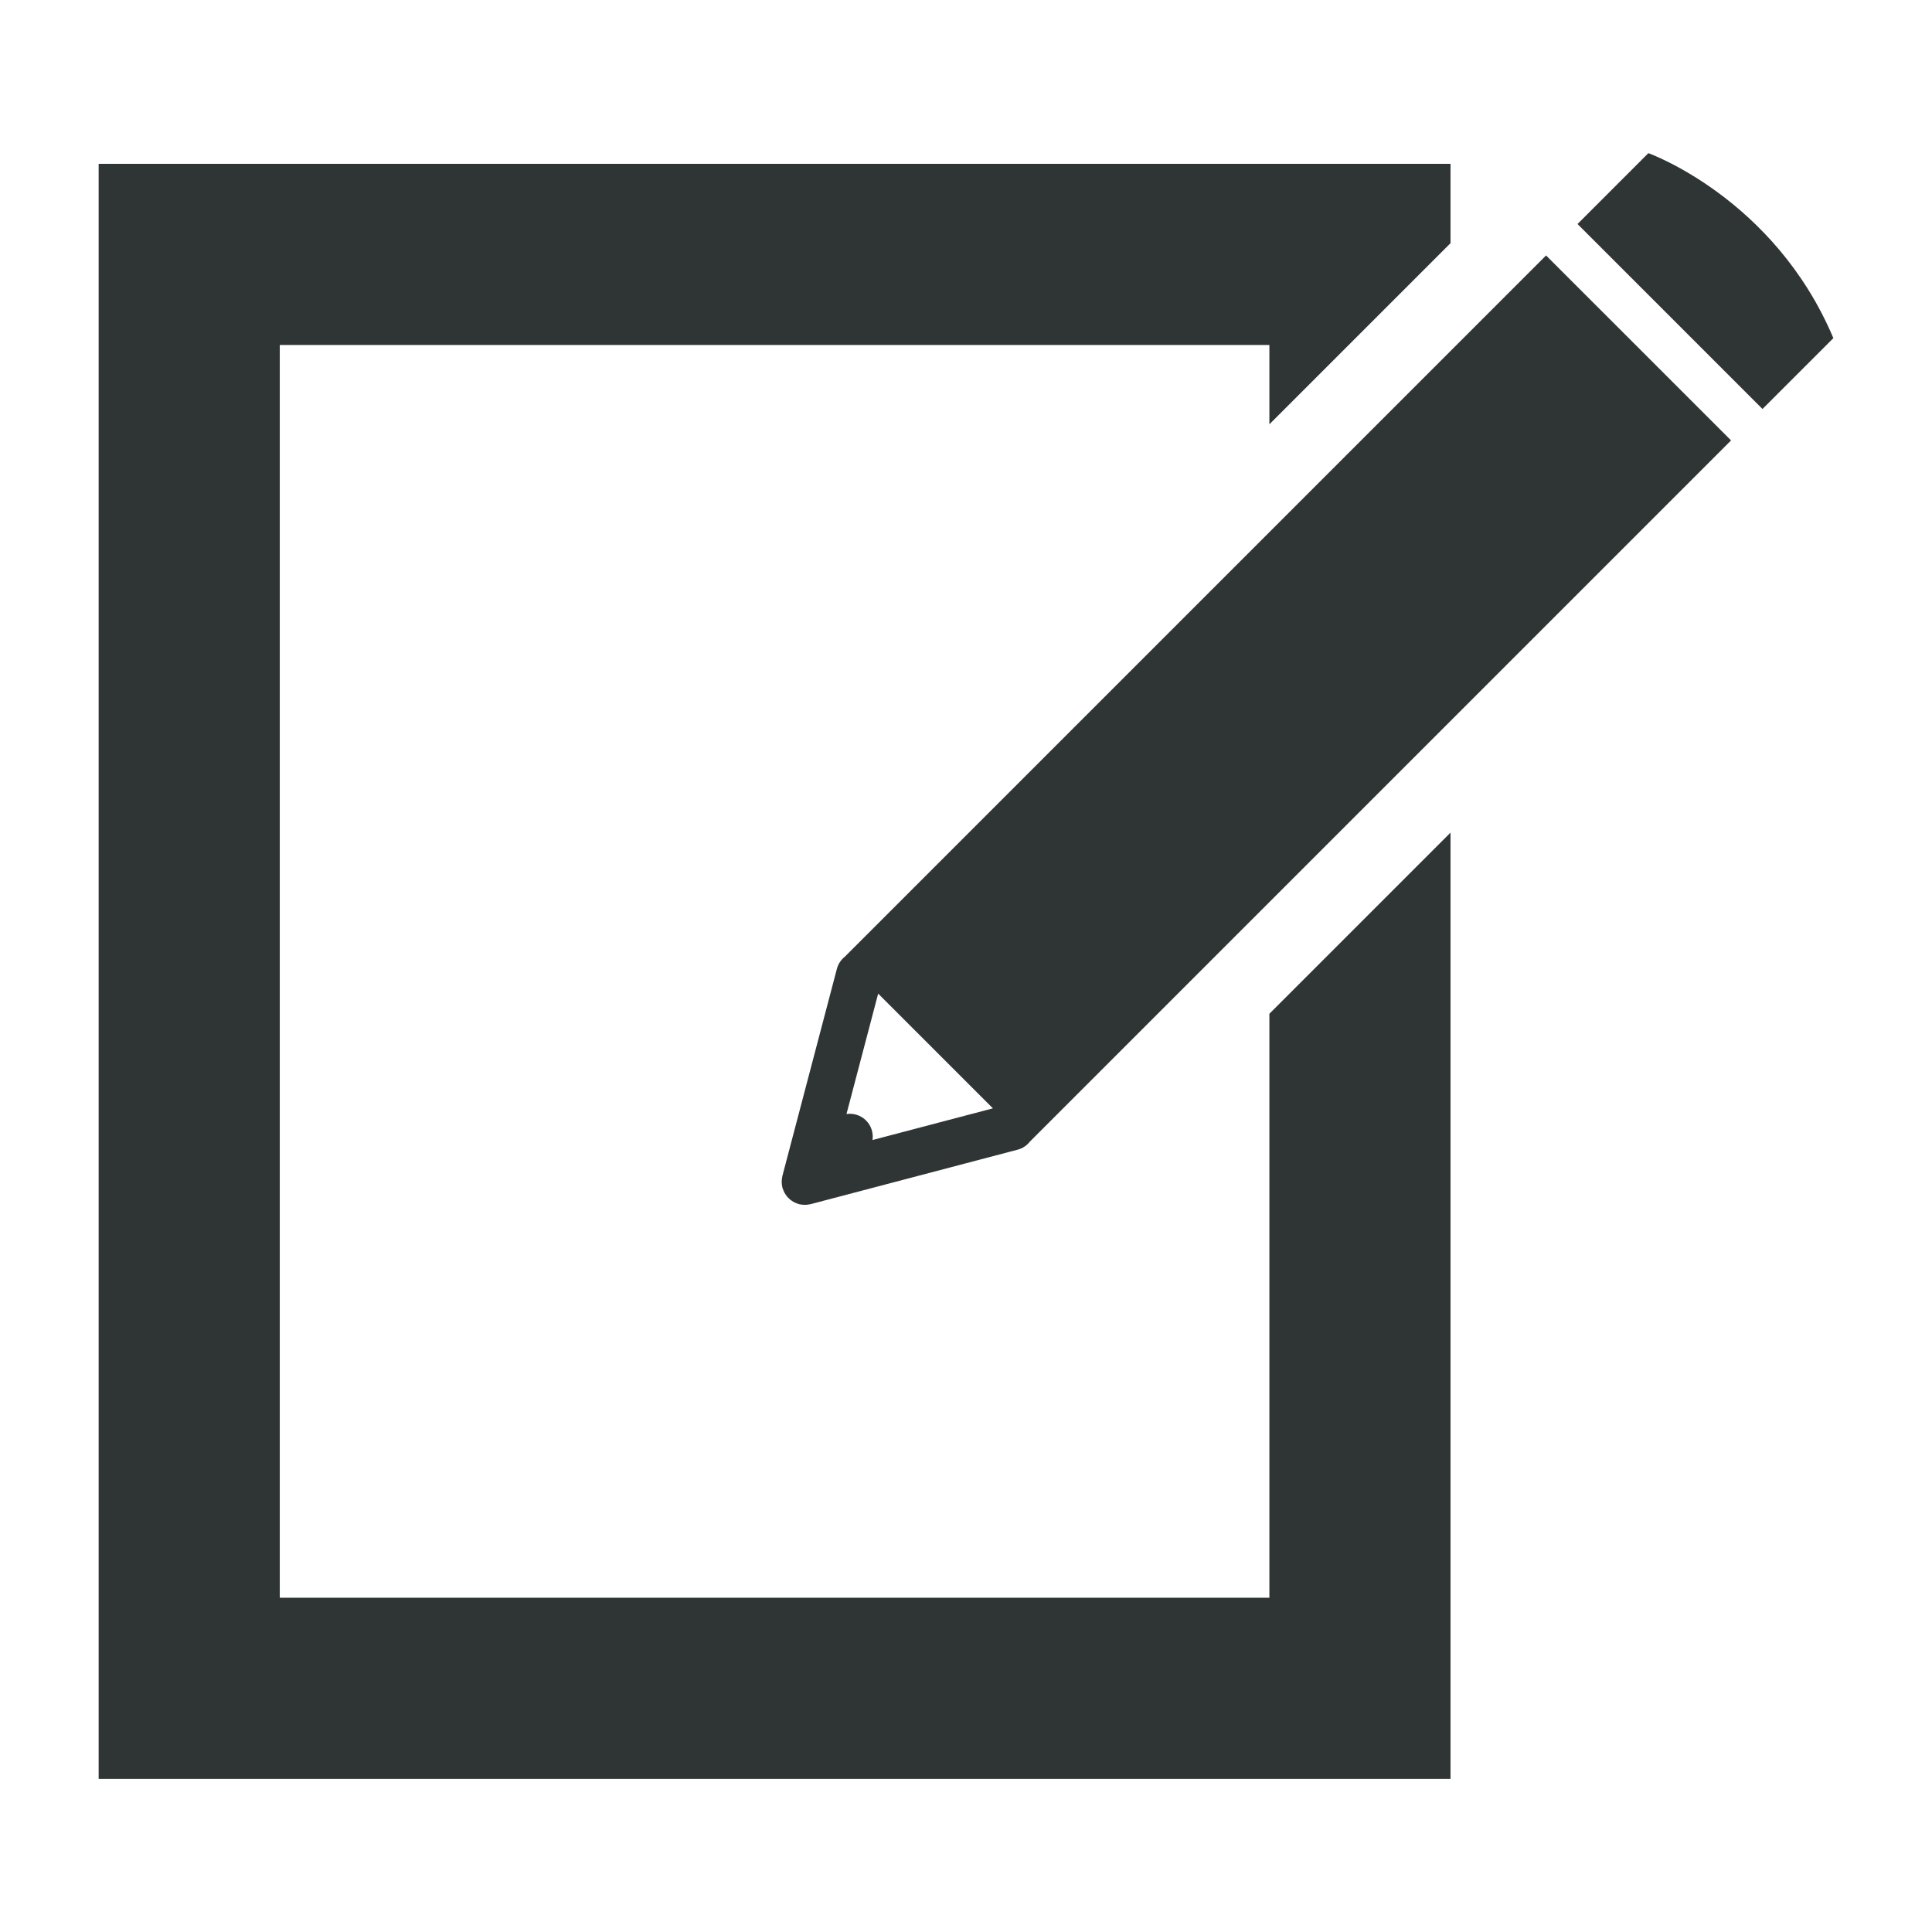
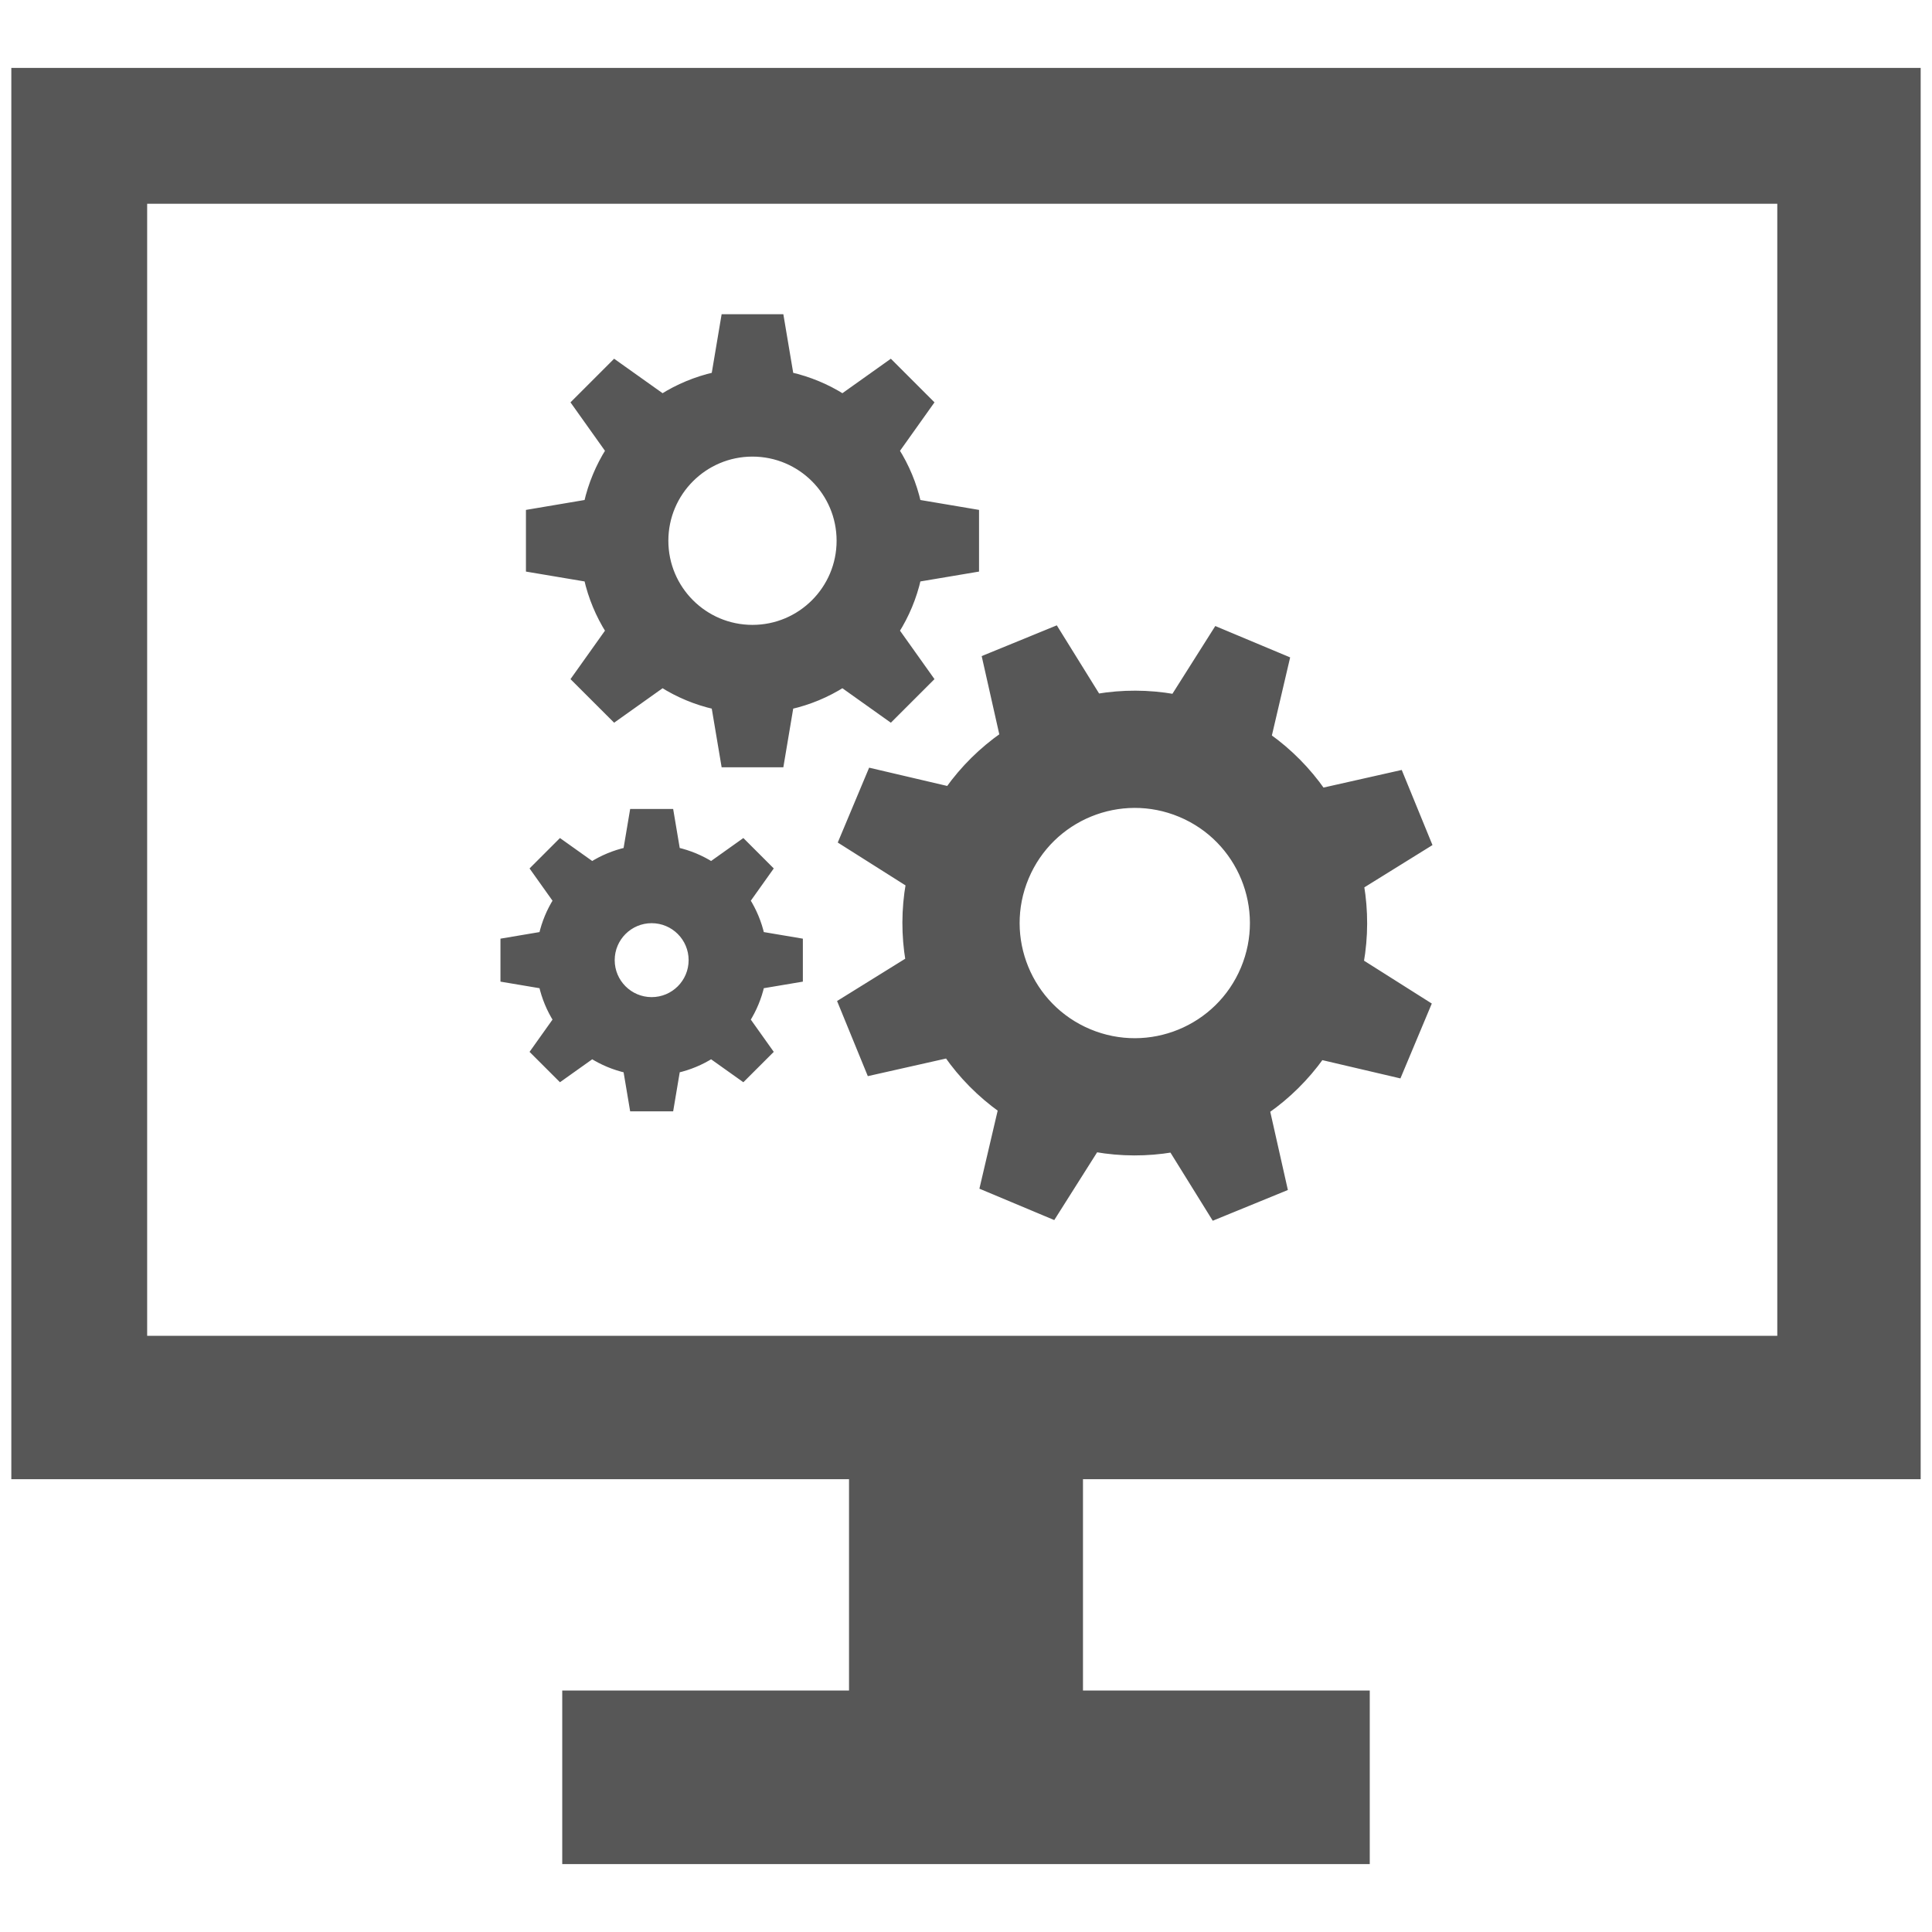
- <svg xmlns="http://www.w3.org/2000/svg" height="128px" id="Layer_1" style="enable-background:new 0 0 128 128;" version="1.1" viewBox="0 0 128 128" width="128px" xml:space="preserve">
-   <g>
-     <polygon points="84.1,67.165 84.1,105.854 18.536,105.854 18.536,22.854 84.1,22.854 84.1,28.111    96.1,16.111 96.1,10.854 6.536,10.854 6.536,117.854 96.1,117.854 96.1,111.854 96.1,55.165  " style="fill:#2F3435;" />
-     <g>
-       <path d="M68.232,75.635l46.455-46.456l-12.256-12.255L55.976,63.381c-0.25,0.199-0.442,0.471-0.529,0.805    l-3.611,13.721c-0.008,0.025-0.008,0.055-0.013,0.08c-0.012,0.053-0.02,0.107-0.026,0.162c-0.004,0.051-0.006,0.098-0.006,0.146    c0,0.051,0.002,0.098,0.006,0.148c0.007,0.055,0.015,0.109,0.026,0.162c0.005,0.027,0.005,0.055,0.013,0.08    c0.004,0.02,0.014,0.035,0.02,0.055c0.016,0.051,0.035,0.102,0.058,0.152c0.019,0.045,0.037,0.088,0.06,0.129    c0.023,0.043,0.051,0.084,0.079,0.125c0.026,0.041,0.056,0.084,0.086,0.121c0.031,0.039,0.065,0.072,0.101,0.107    s0.068,0.068,0.107,0.1c0.037,0.031,0.078,0.061,0.12,0.086c0.041,0.029,0.081,0.057,0.126,0.08    c0.041,0.021,0.085,0.041,0.129,0.059c0.051,0.023,0.1,0.043,0.152,0.059c0.019,0.006,0.035,0.016,0.055,0.02    c0.026,0.006,0.054,0.006,0.08,0.014c0.053,0.01,0.107,0.018,0.162,0.023c0.051,0.006,0.098,0.008,0.147,0.008    c0.049,0,0.097-0.002,0.147-0.006c0.055-0.008,0.109-0.016,0.162-0.025c0.025-0.008,0.054-0.008,0.08-0.014l13.721-3.611    C67.76,76.08,68.033,75.887,68.232,75.635z M57.377,74.234c-0.353-0.354-0.835-0.492-1.295-0.428l2.099-7.977l7.602,7.602    l-7.977,2.098C57.871,75.07,57.732,74.588,57.377,74.234z" style="fill:#2F3435;" />
-       <path d="M116.77,27.096l-12.254-12.255l4.693-4.694c0,0,8.348,2.978,12.256,12.256L116.77,27.096z" style="fill:#2F3435;" />
-     </g>
+ <svg xmlns="http://www.w3.org/2000/svg" fill="#575757" version="1.1" id="Layer_1" width="800px" height="800px" viewBox="0 0 256 241" enable-background="new 0 0 256 241" xml:space="preserve" stroke="#575757">
+   <g id="SVGRepo_bgCarrier" stroke-width="0" />
+   <g id="SVGRepo_tracerCarrier" stroke-linecap="round" stroke-linejoin="round" />
+   <g id="SVGRepo_iconCarrier">
+     <path d="M254,188V2H2v186h111v29H75v22h106v-22h-38v-29H254z M19,19h217v151H19L19,19z M129.227,67.814v-7.326l-7.679-1.297 c-0.567-2.51-1.557-4.862-2.891-6.977l4.514-6.345l-5.183-5.183l-6.345,4.514c-2.11-1.334-4.463-2.32-6.977-2.891l-1.292-7.675 h-7.331l-1.292,7.675c-2.515,0.572-4.867,1.557-6.977,2.891l-6.345-4.514l-5.183,5.183l4.514,6.345 c-1.334,2.115-2.324,4.467-2.891,6.977l-7.679,1.297v7.326l7.679,1.292c0.567,2.515,1.557,4.867,2.891,6.982l-4.514,6.345 l5.183,5.178l6.345-4.514c2.11,1.334,4.463,2.324,6.977,2.891l1.292,7.679h7.331l1.292-7.679c2.515-0.567,4.867-1.557,6.977-2.891 l6.345,4.514l5.183-5.178l-4.514-6.345c1.334-2.115,2.324-4.467,2.891-6.982L129.227,67.814z M99.705,75.8 c-6.429,0-11.644-5.216-11.644-11.649s5.216-11.649,11.644-11.649c6.433,0,11.649,5.216,11.649,11.649 C111.354,70.585,106.138,75.8,99.705,75.8z M180.239,109.829l8.949-5.554l-3.754-9.172l-10.275,2.313 c-1.939-2.77-4.354-5.232-7.191-7.255l2.4-10.254l-9.14-3.831l-5.629,8.899c-3.431-0.605-6.881-0.601-10.215-0.042l-5.554-8.949 l-9.172,3.754l2.313,10.275c-2.77,1.939-5.232,4.354-7.255,7.191l-10.254-2.4l-3.831,9.14l8.899,5.629 c-0.605,3.431-0.601,6.881-0.042,10.215l-8.949,5.554l3.754,9.172l10.275-2.313c1.939,2.77,4.354,5.232,7.191,7.255l-2.4,10.254 l9.14,3.831l5.629-8.899c3.431,0.605,6.881,0.601,10.215,0.042l5.554,8.948l9.172-3.754l-2.313-10.275 c2.77-1.939,5.232-4.354,7.255-7.191l10.254,2.4l3.831-9.14l-8.899-5.629C180.801,116.613,180.798,113.164,180.239,109.829z M164.892,120.9c-3.364,8.024-12.595,11.802-20.619,8.438s-11.802-12.595-8.438-20.619s12.595-11.802,20.619-8.438 S168.255,112.876,164.892,120.9z M91.746,119.725c0,2.982-2.417,5.399-5.399,5.399c-2.979,0-5.396-2.417-5.396-5.399 s2.417-5.399,5.396-5.399C89.328,114.326,91.746,116.743,91.746,119.725z M105.883,122.149v-4.848l-5.082-0.858 c-0.375-1.661-1.031-3.218-1.913-4.617l2.987-4.199l-3.43-3.43l-4.199,2.987c-1.397-0.883-2.953-1.535-4.617-1.913l-0.855-5.079 h-4.851l-0.855,5.079c-1.664,0.378-3.221,1.031-4.617,1.913l-4.199-2.987l-3.43,3.43l2.987,4.199 c-0.883,1.4-1.538,2.956-1.913,4.617l-5.082,0.858v4.848l5.082,0.855c0.375,1.664,1.031,3.221,1.913,4.62l-2.987,4.199l3.43,3.427 l4.199-2.987c1.397,0.883,2.953,1.538,4.617,1.913l0.855,5.082h4.851l0.855-5.082c1.664-0.375,3.221-1.031,4.617-1.913l4.199,2.987 l3.43-3.427l-2.987-4.199c0.883-1.4,1.538-2.956,1.913-4.62L105.883,122.149z" />
  </g>
</svg>
